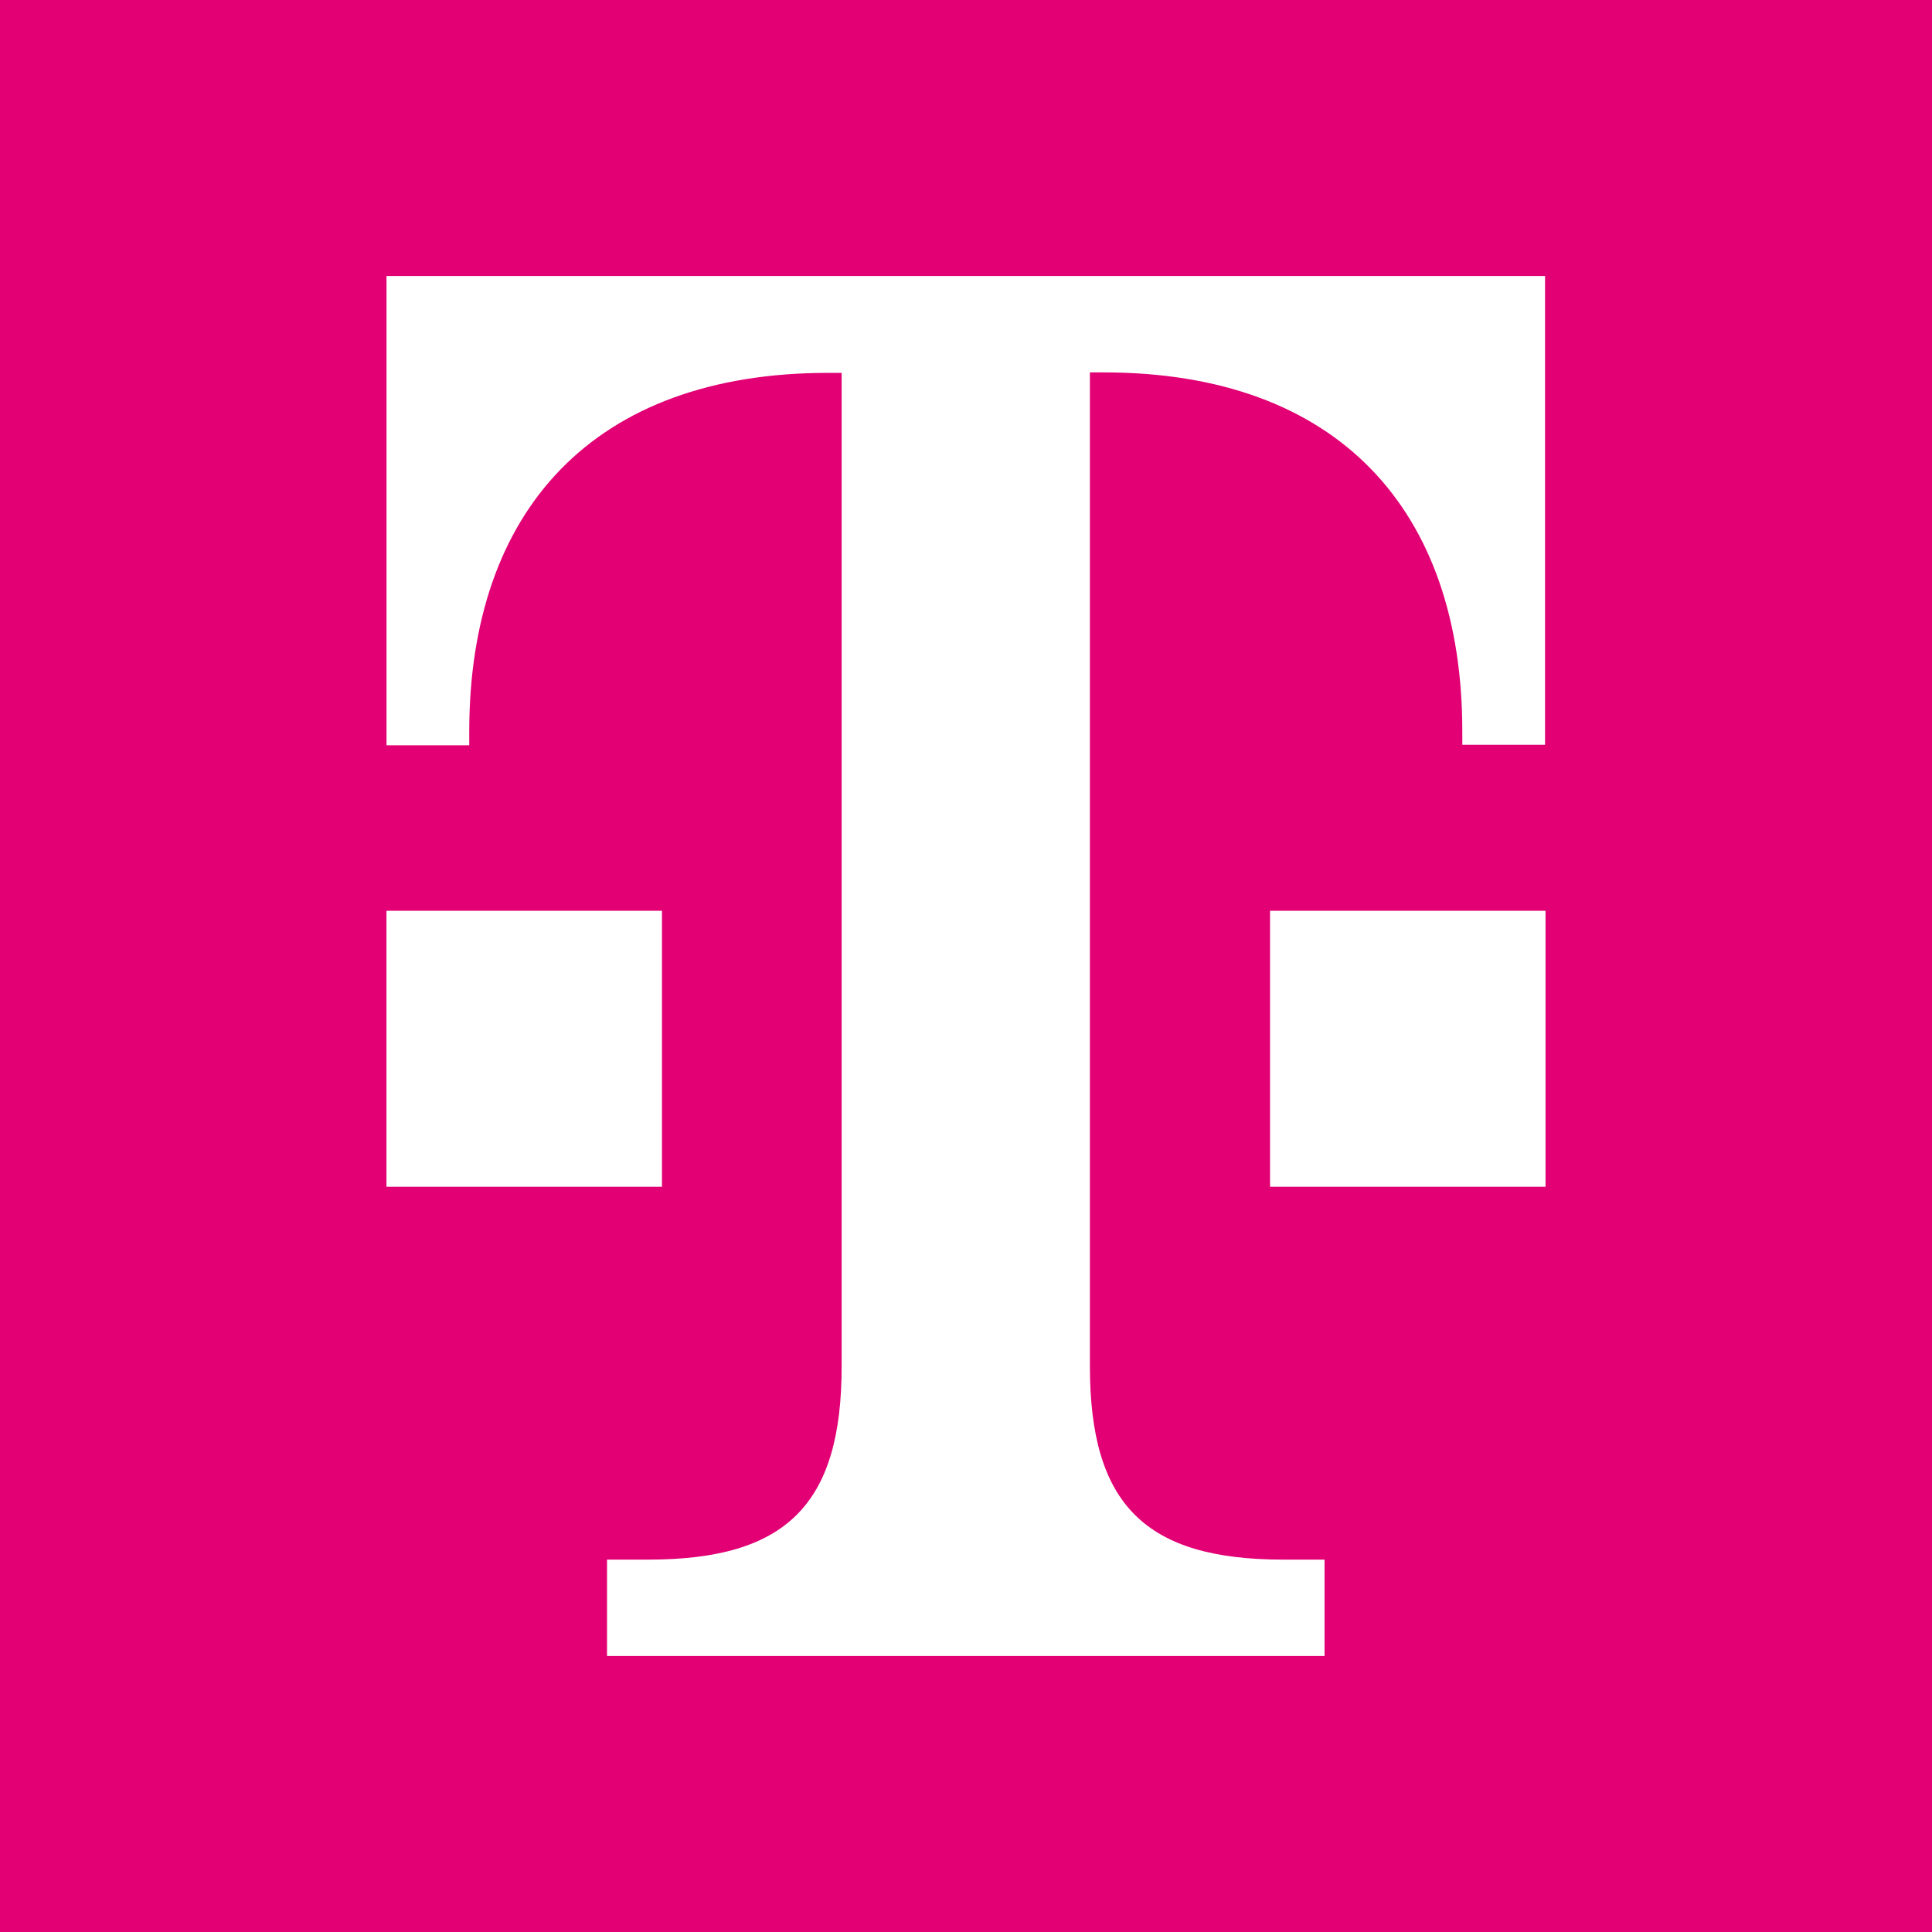
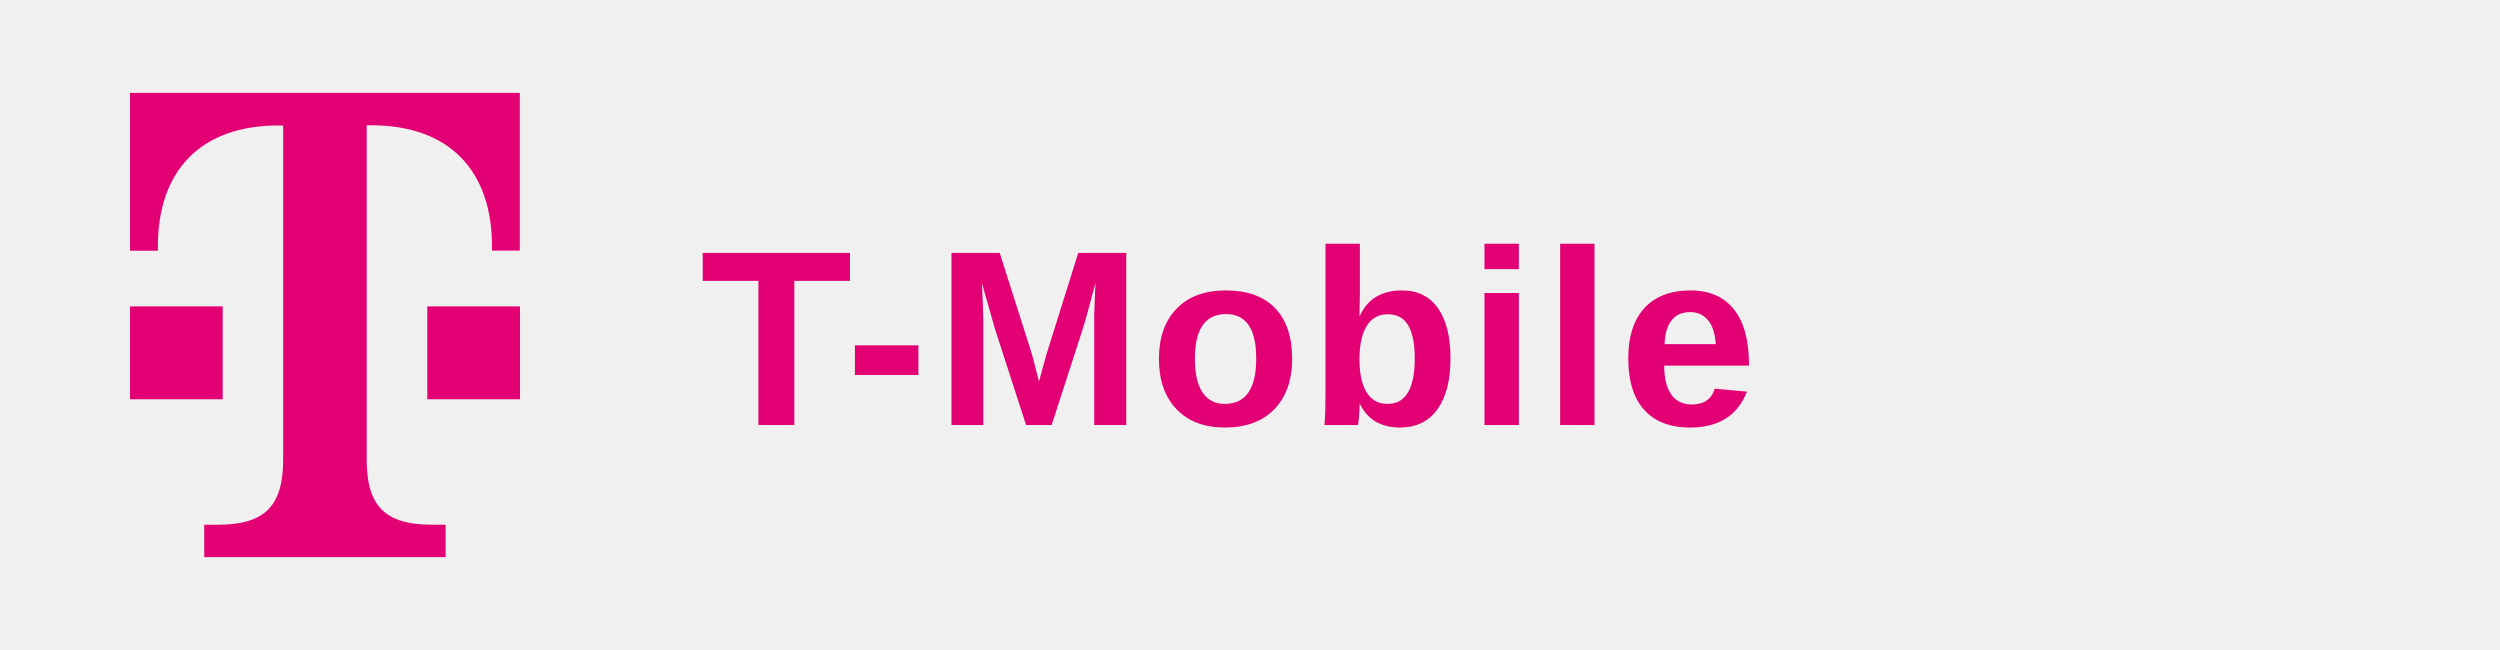
- <svg xmlns="http://www.w3.org/2000/svg" x="0px" y="0px" viewBox="0 0 52 52" xml:space="preserve" width="52" height="52">
-   <path fill="#e20074" d="M0 0h52v52H0z" />
-   <path d="M17.831 31.942h-7.429v-7.429h7.415v7.429zM10.403 7.429v12.63h2.227v-.367c0-5.948 3.341-9.656 9.656-9.656h.367V36.776c0 3.708-1.48 5.201-5.201 5.201h-1.114v2.594h19.312v-2.594h-1.114c-3.708 0-5.201-1.48-5.201-5.201V10.023h.367c6.315 0 9.656 3.708 9.656 9.656v.367h2.227V7.429Zm23.766 24.513h7.429v-7.429h-7.415v7.429z" fill="#fff" />
+ <svg xmlns="http://www.w3.org/2000/svg" viewBox="0 0 200 52">
+   <path d="M17.831 31.942h-7.429v-7.429h7.415v7.429zM10.403 7.429v12.63h2.227v-.367c0-5.948 3.341-9.656 9.656-9.656h.367V36.776c0 3.708-1.48 5.201-5.201 5.201h-1.114v2.594h19.312v-2.594h-1.114c-3.708 0-5.201-1.48-5.201-5.201V10.023h.367c6.315 0 9.656 3.708 9.656 9.656v.367h2.227V7.429Zm23.766 24.513h7.429v-7.429h-7.415v7.429z" fill="#e20074" />
+   <text x="56" y="34" font-family="Arial, Helvetica, sans-serif" font-size="20" font-weight="bold" fill="#e20074" letter-spacing="0.5">T-Mobile</text>
</svg>
